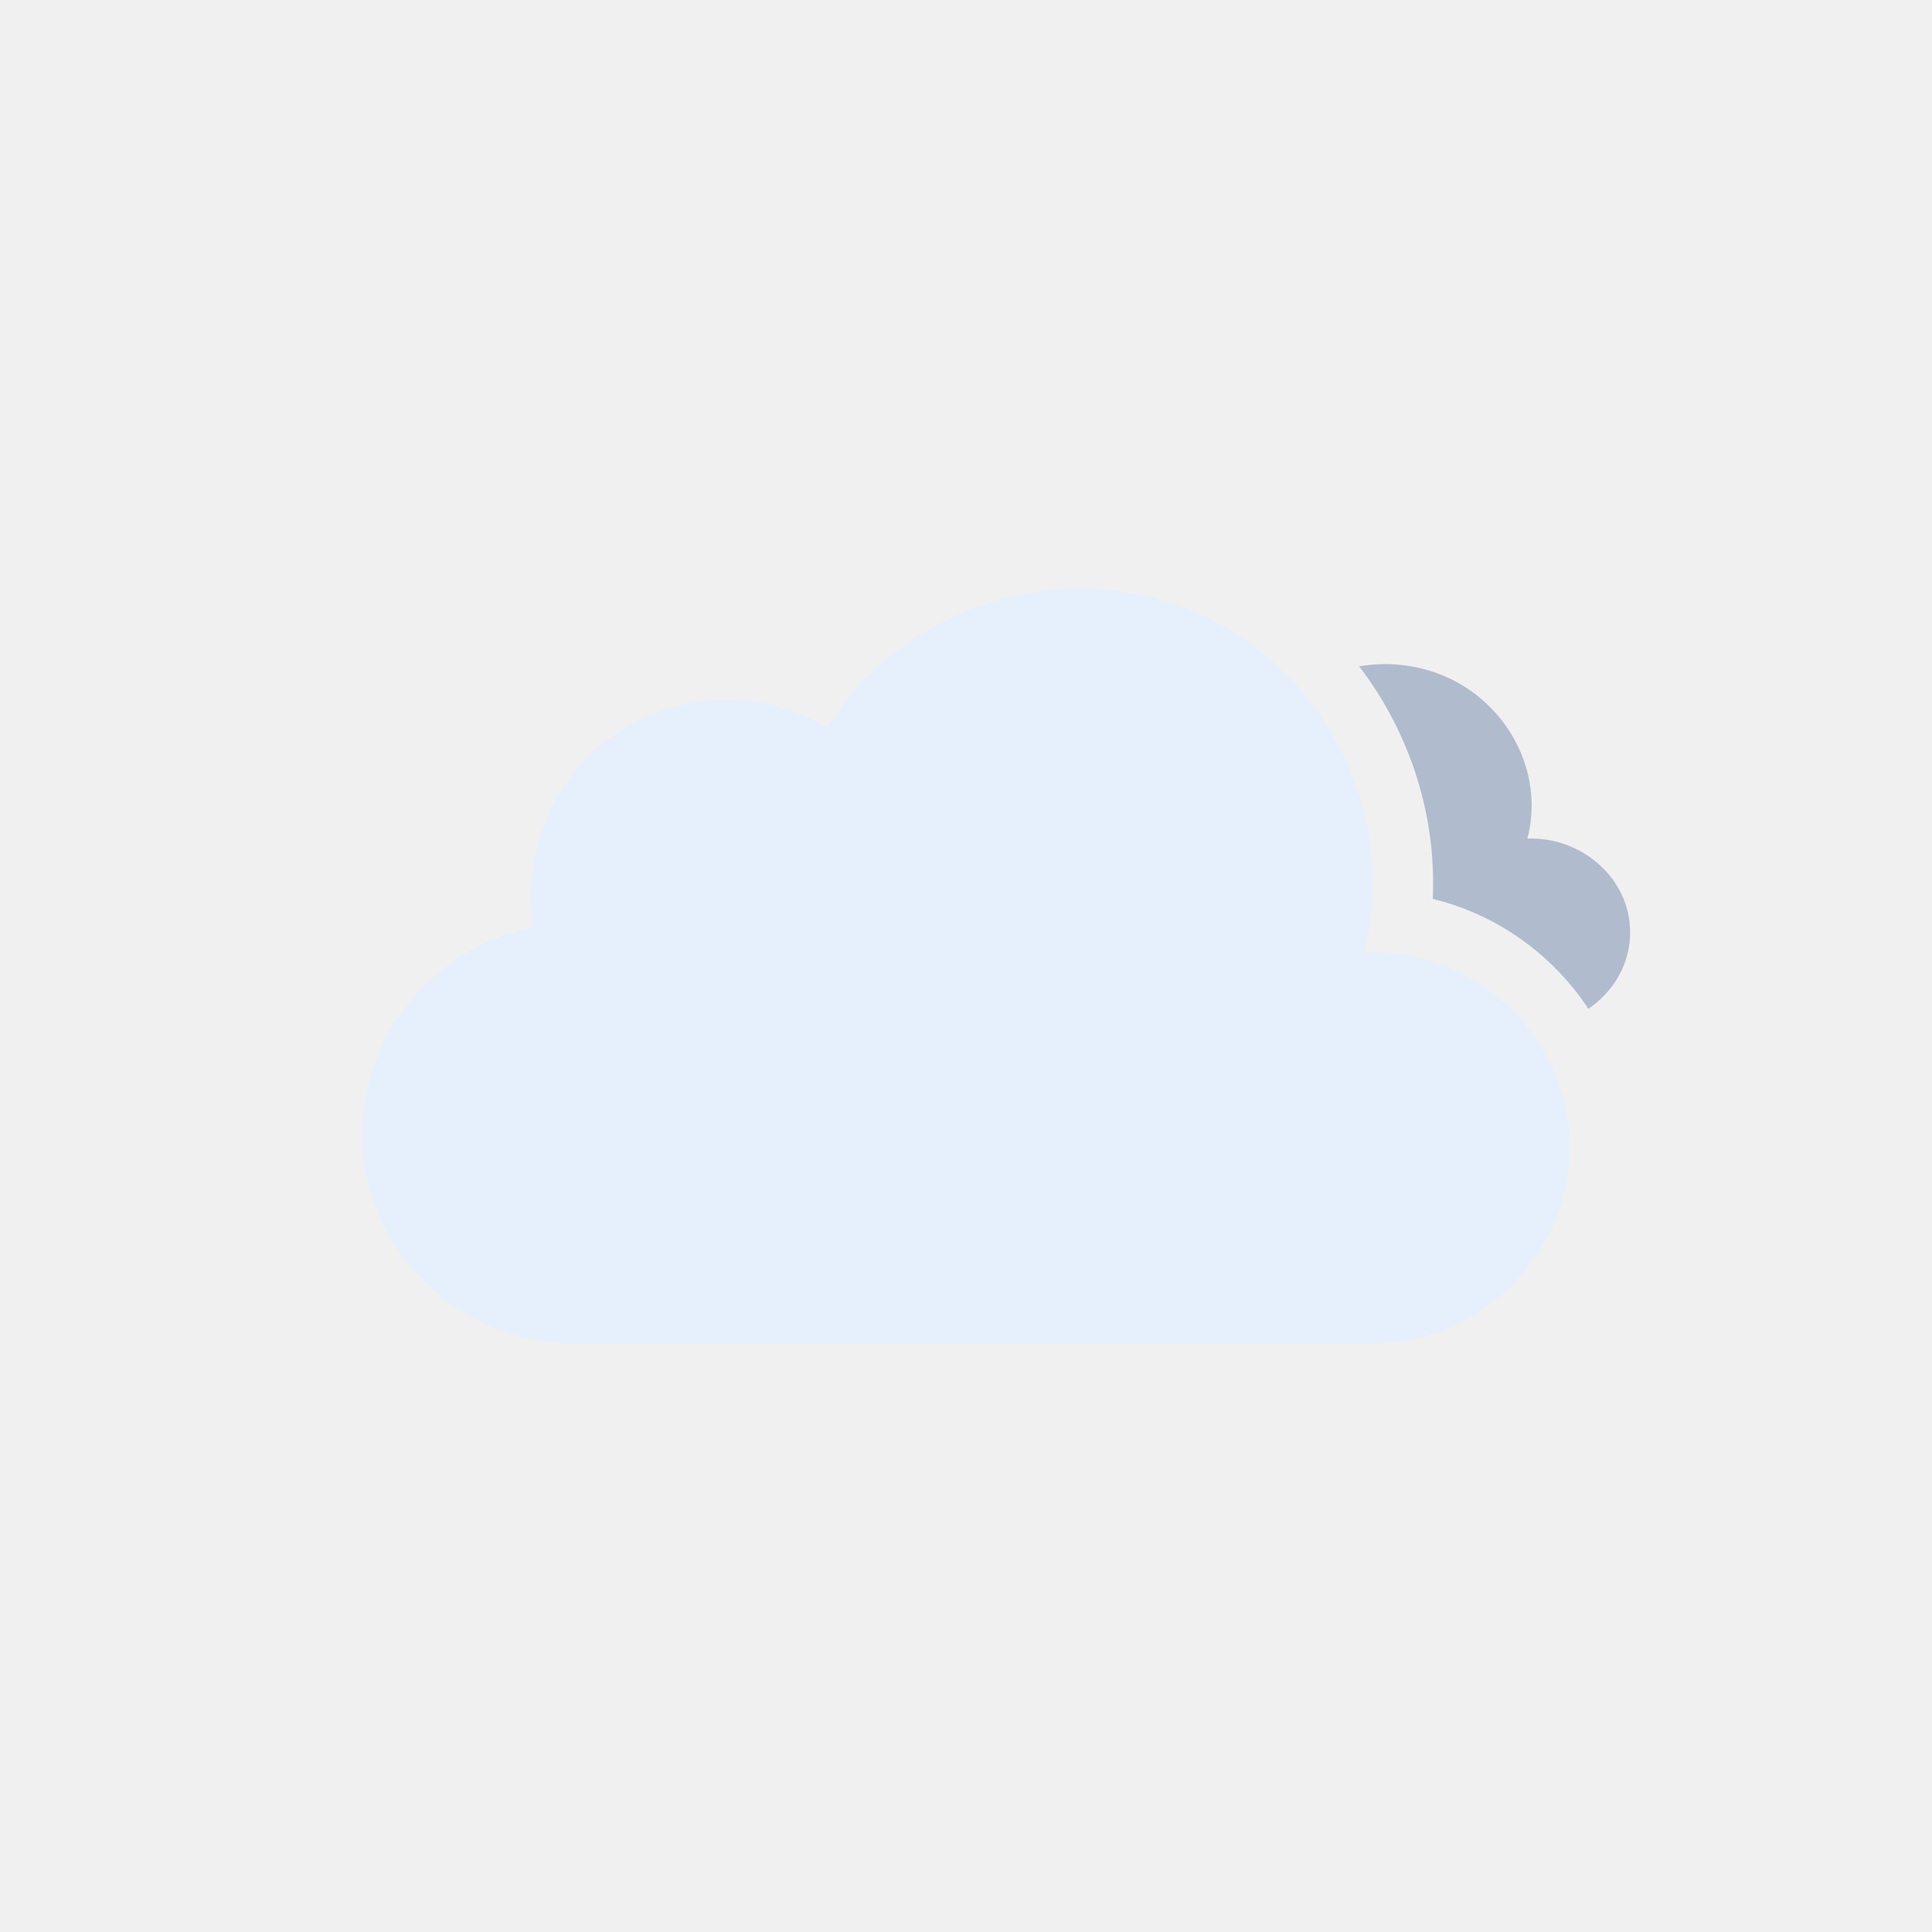
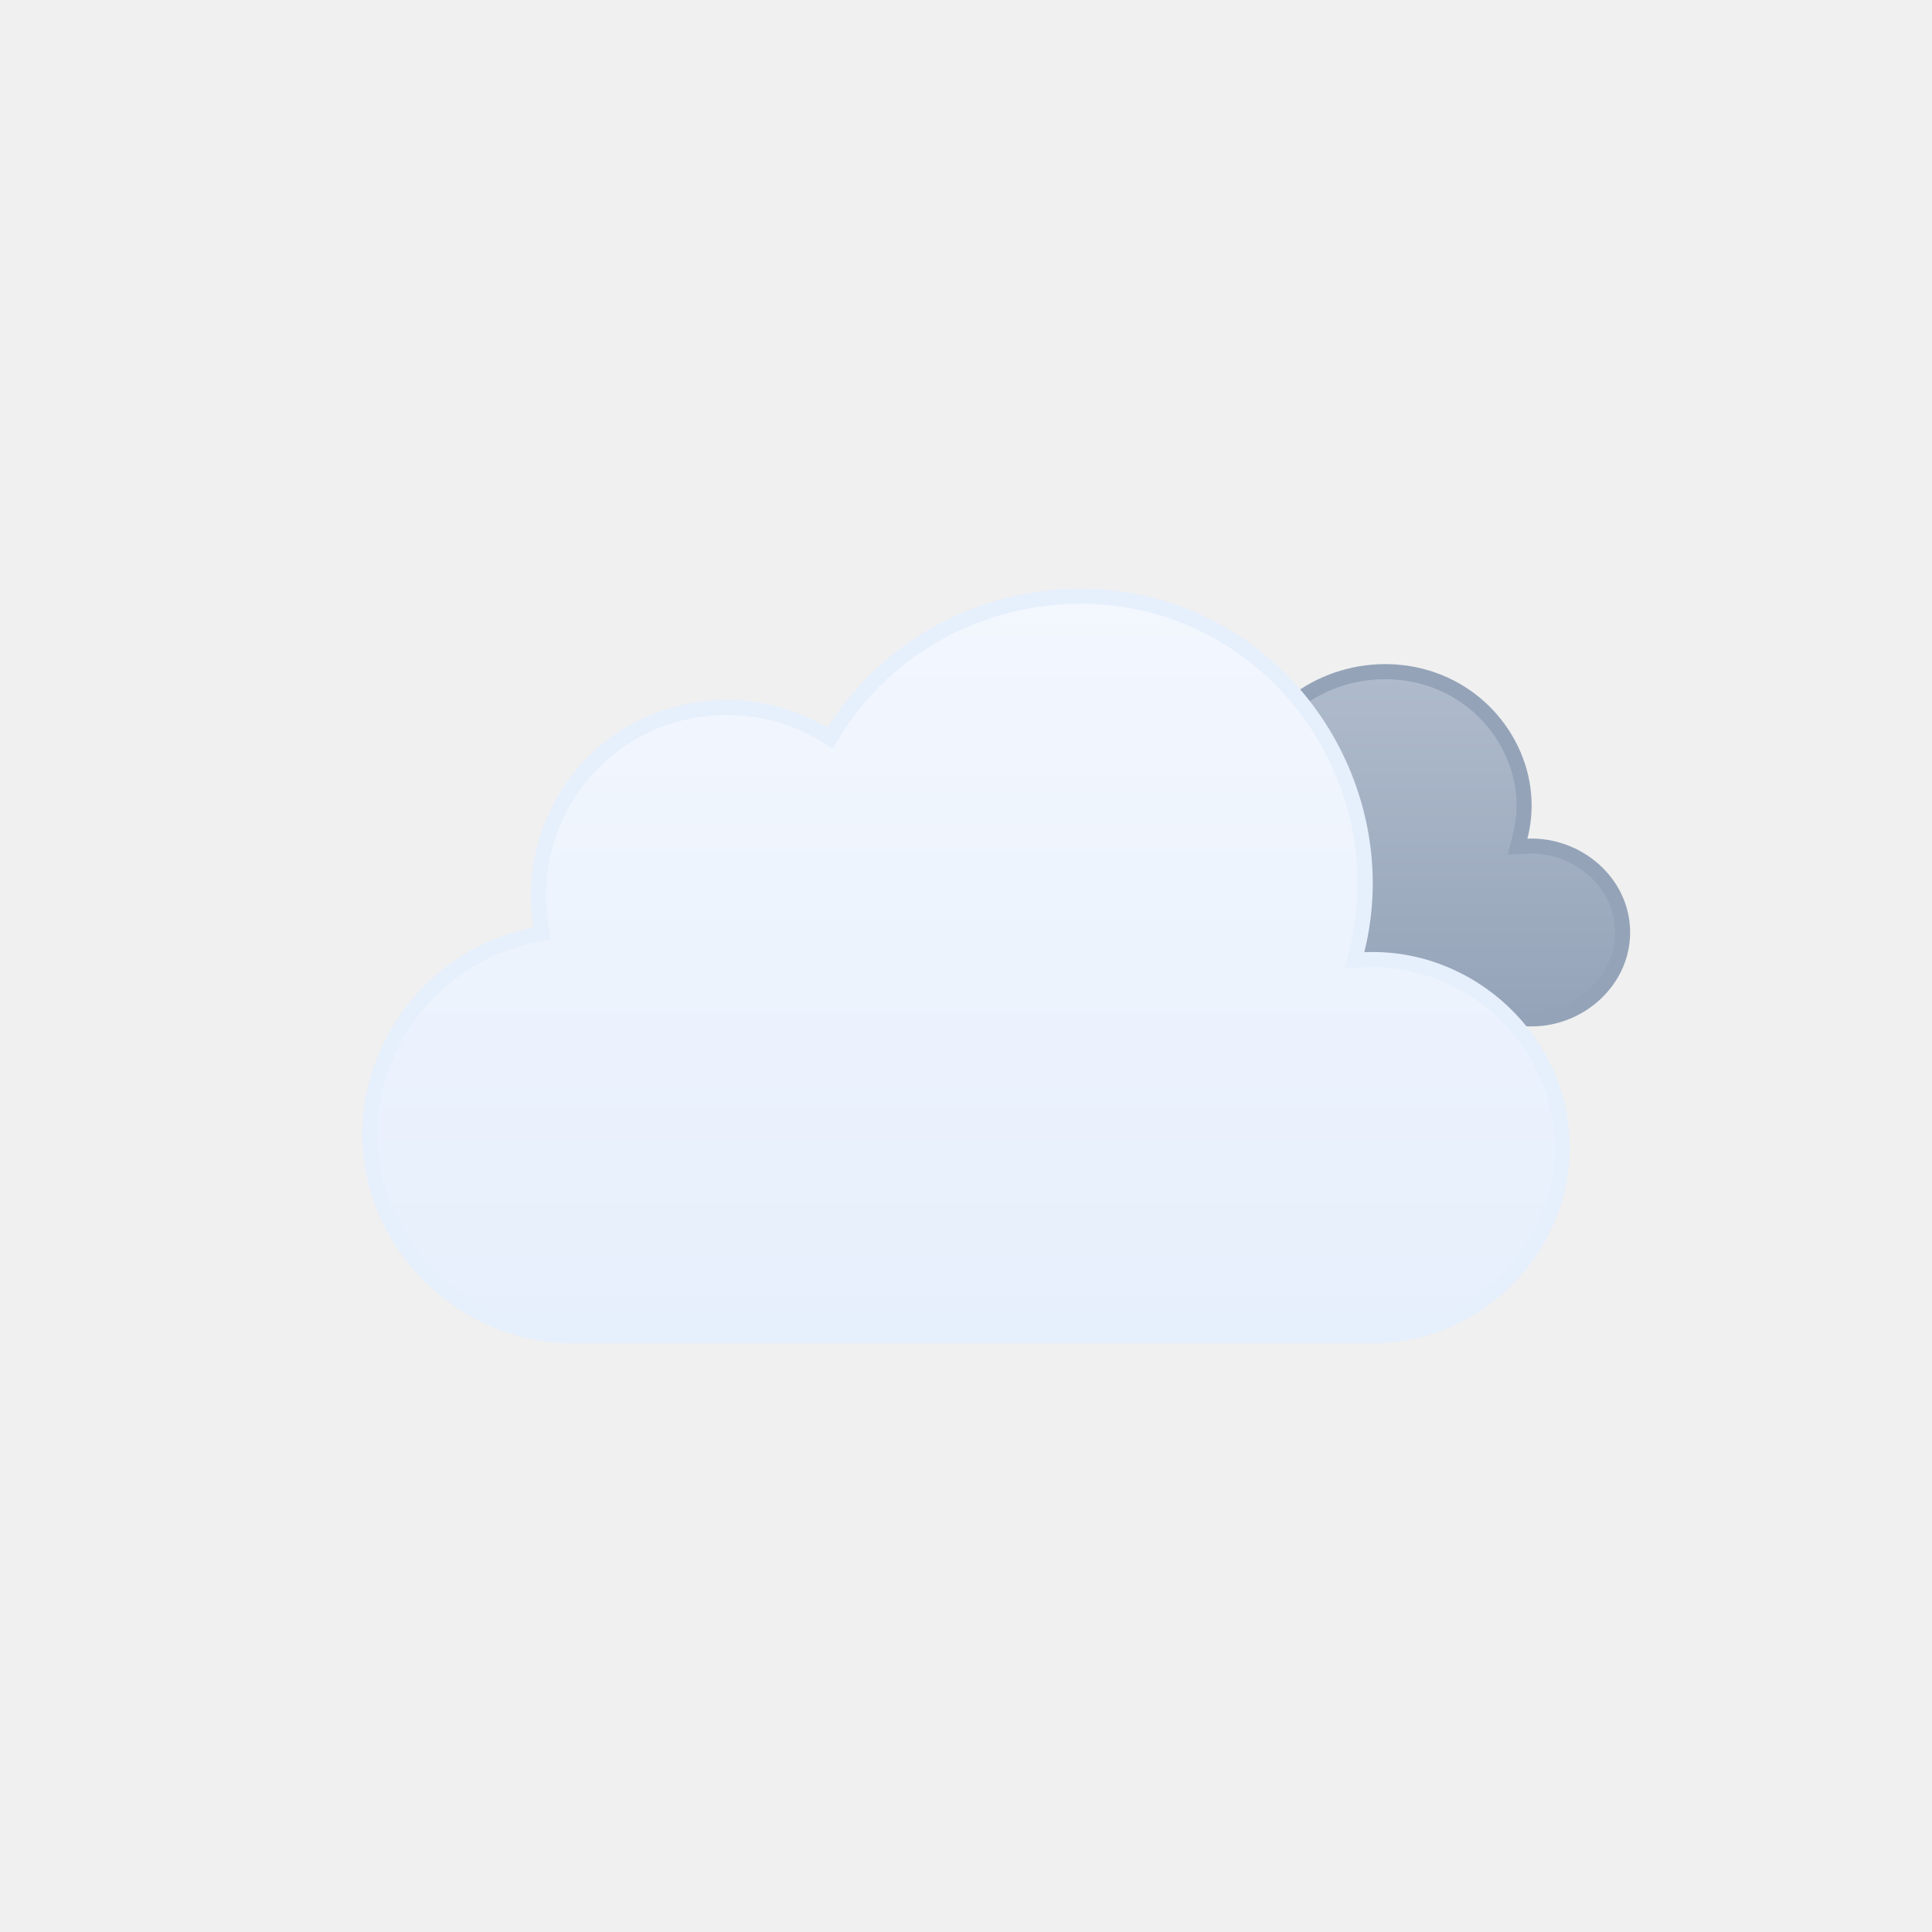
<svg xmlns="http://www.w3.org/2000/svg" viewBox="0 0 128 128" fill="none">
-   <g id="overcast" clip-path="url(#clip0_2045_39571)">
+   <g id="overcast" clip-path="url(#clip0_1858_8153)">
    <g id="Sky">
-       <g id="Clouds" clip-path="url(#clip1_2045_39571)">
-         <g id="Mask group">
-           <mask id="mask0_2045_39571" style="mask-type:alpha" maskUnits="userSpaceOnUse" x="0" y="0" width="128" height="128">
-             <g id="Cloud Mask">
-               <path id="Subtract" fill-rule="evenodd" clip-rule="evenodd" d="M128 0H0V128H128V0ZM37.952 93H90.975C100.227 93 107.998 85.353 107.998 76.028C107.998 68.022 102.305 61.35 94.925 59.551C95.362 49.901 89.674 40.609 80.551 36.792C71.107 32.841 60.066 35.612 53.531 43.238C48.57 41.596 42.981 42.296 38.574 45.291C34.146 48.3 31.43 53.281 31.185 58.538C24.063 61.463 19.328 68.851 20.078 76.784C20.942 85.93 28.828 93.002 37.952 93Z" fill="black" />
-             </g>
-           </mask>
-           <g mask="url(#mask0_2045_39571)">
-             <g id="Secondary Cloud">
-               <path id="Cloud" d="M101.194 55.562C102.367 51.05 99.76 46.422 95.504 44.713C91.192 42.981 85.961 44.474 83.419 48.423C81.265 47.18 78.496 47.25 76.412 48.609C74.381 49.934 73.243 52.372 73.675 54.779C70.3 55.391 67.687 58.469 68.031 61.956C68.375 65.451 71.539 68.001 74.977 68C83.813 68 92.651 67.993 101.488 68C104.911 68 108 65.285 108 61.774C108 58.143 104.721 55.414 101.194 55.562Z" fill="#B0BCCD" />
-             </g>
-           </g>
+       <g id="Clouds">
+         <g id="Secondary Cloud">
+           <path id="Cloud" d="M83.839 48.693C86.244 44.958 91.215 43.529 95.318 45.177C99.361 46.801 101.814 51.189 100.71 55.437L100.54 56.09L101.215 56.062C104.496 55.924 107.5 58.465 107.5 61.774C107.5 64.976 104.669 67.5 101.489 67.5H74.977C71.768 67.501 68.845 65.118 68.529 61.907C68.214 58.707 70.617 55.841 73.764 55.27L74.255 55.182L74.167 54.69C73.773 52.493 74.812 50.249 76.685 49.027C78.611 47.771 81.177 47.707 83.168 48.856L83.581 49.094L83.839 48.693Z" fill="url(#paint0_linear_1858_8153)" stroke="#94A3B8" stroke-miterlimit="10" />
        </g>
        <g id="Cloud_2">
-           <path id="Cloud_3" d="M90.389 63.086C92.684 53.882 87.741 44.136 79.008 40.482C70.265 36.824 59.828 40.138 54.837 48.212C50.536 45.625 44.975 45.778 40.824 48.599C36.683 51.413 34.5 56.514 35.35 61.454C28.393 62.769 23.393 69.339 24.061 76.408C24.73 83.478 30.872 89.002 37.953 89C55.607 89 73.306 89 90.977 89C98.045 89 104 83.119 104 76.028C104 68.701 97.677 62.767 90.389 63.086Z" fill="#E6EFFC" />
+           <path id="Cloud_3" d="M55.262 48.475C60.123 40.611 70.297 37.38 78.815 40.943C87.321 44.502 92.138 54.003 89.903 62.965L89.742 63.614L90.411 63.585C97.42 63.279 103.5 68.992 103.5 76.028C103.5 82.84 97.772 88.5 90.977 88.5H37.954C31.128 88.502 25.203 83.171 24.559 76.36C23.916 69.552 28.737 63.212 35.443 61.945L35.926 61.853L35.842 61.369C35.026 56.624 37.126 51.717 41.105 49.013C45.095 46.301 50.446 46.154 54.58 48.64L55.003 48.895L55.262 48.475Z" fill="url(#paint1_linear_1858_8153)" stroke="#E6EFFC" stroke-miterlimit="10" />
        </g>
      </g>
    </g>
  </g>
  <defs>
-     <clipPath id="clip0_2045_39571">
-       <rect width="128" height="128" fill="white" />
-     </clipPath>
-     <clipPath id="clip1_2045_39571">
+     <linearGradient id="paint0_linear_1858_8153" x1="88" y1="44" x2="88" y2="68" gradientUnits="userSpaceOnUse">
+       <stop stop-color="#B0BCCD" />
+       <stop offset="1" stop-color="#94A3B8" />
+     </linearGradient>
+     <linearGradient id="paint1_linear_1858_8153" x1="64.001" y1="39" x2="64.001" y2="89" gradientUnits="userSpaceOnUse">
+       <stop stop-color="#F3F7FE" />
+       <stop offset="1" stop-color="#E6EFFC" />
+     </linearGradient>
+     <clipPath id="clip0_1858_8153">
      <rect width="128" height="128" fill="white" />
    </clipPath>
  </defs>
</svg>
